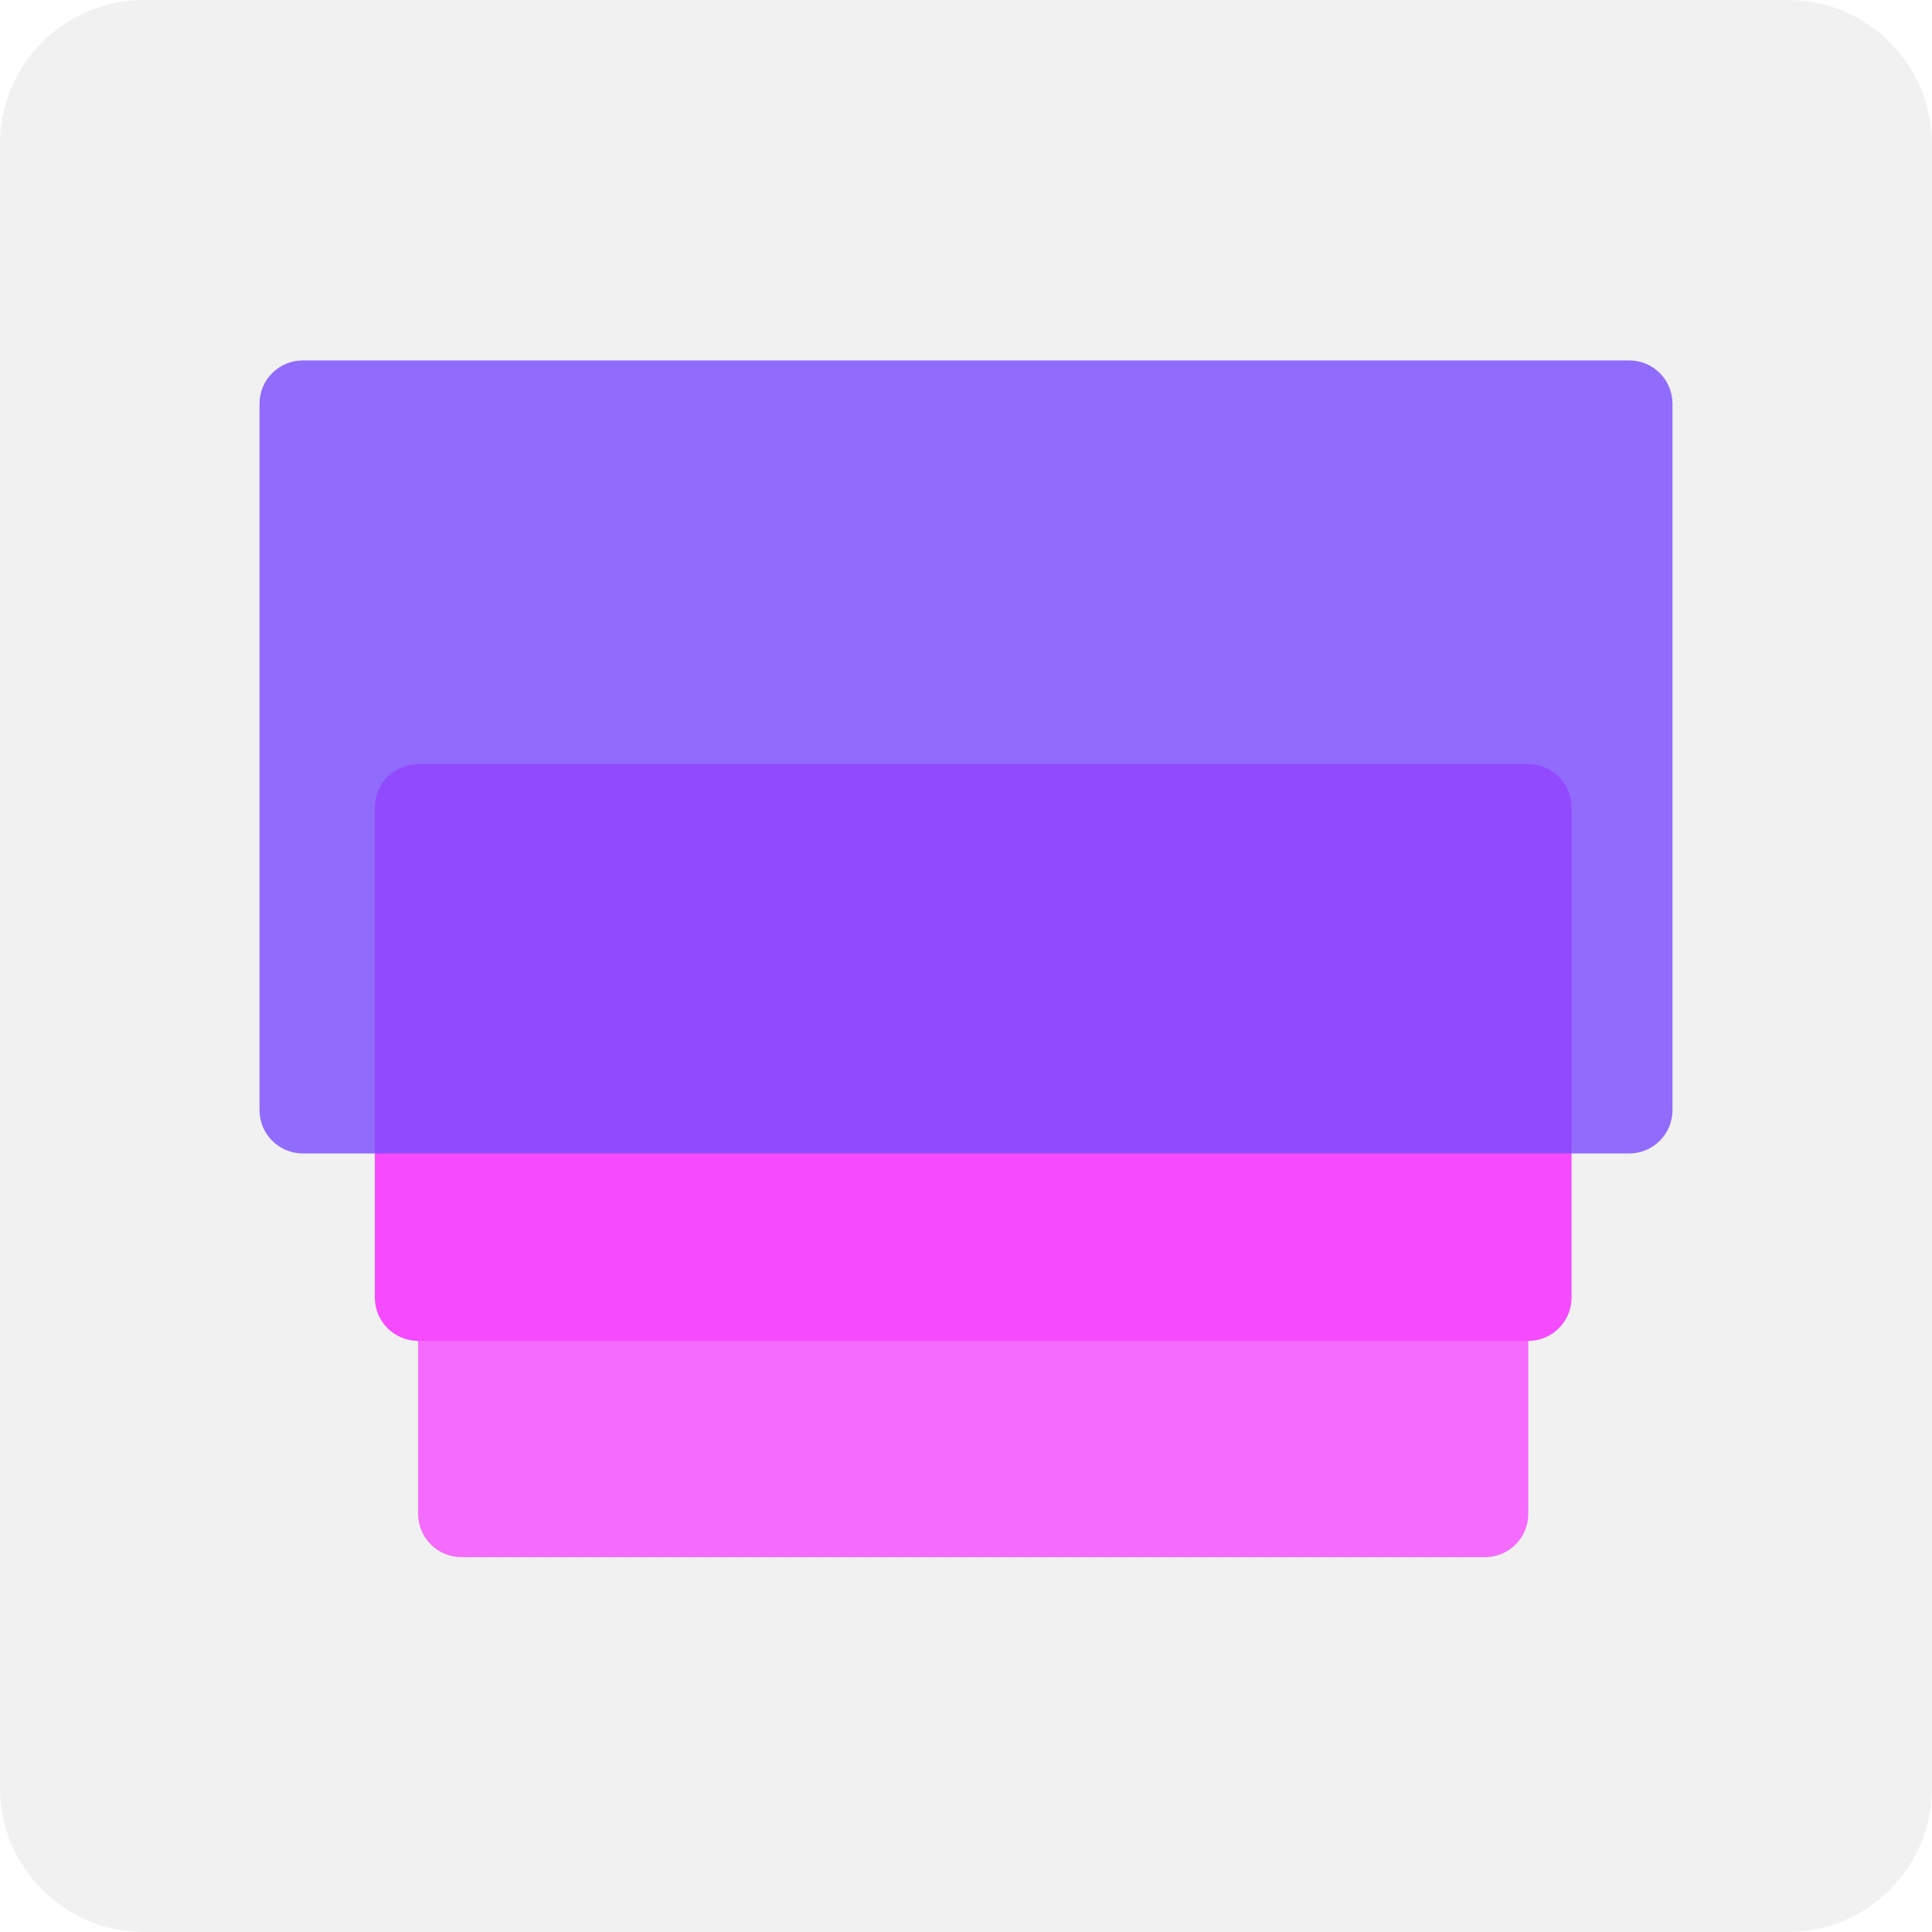
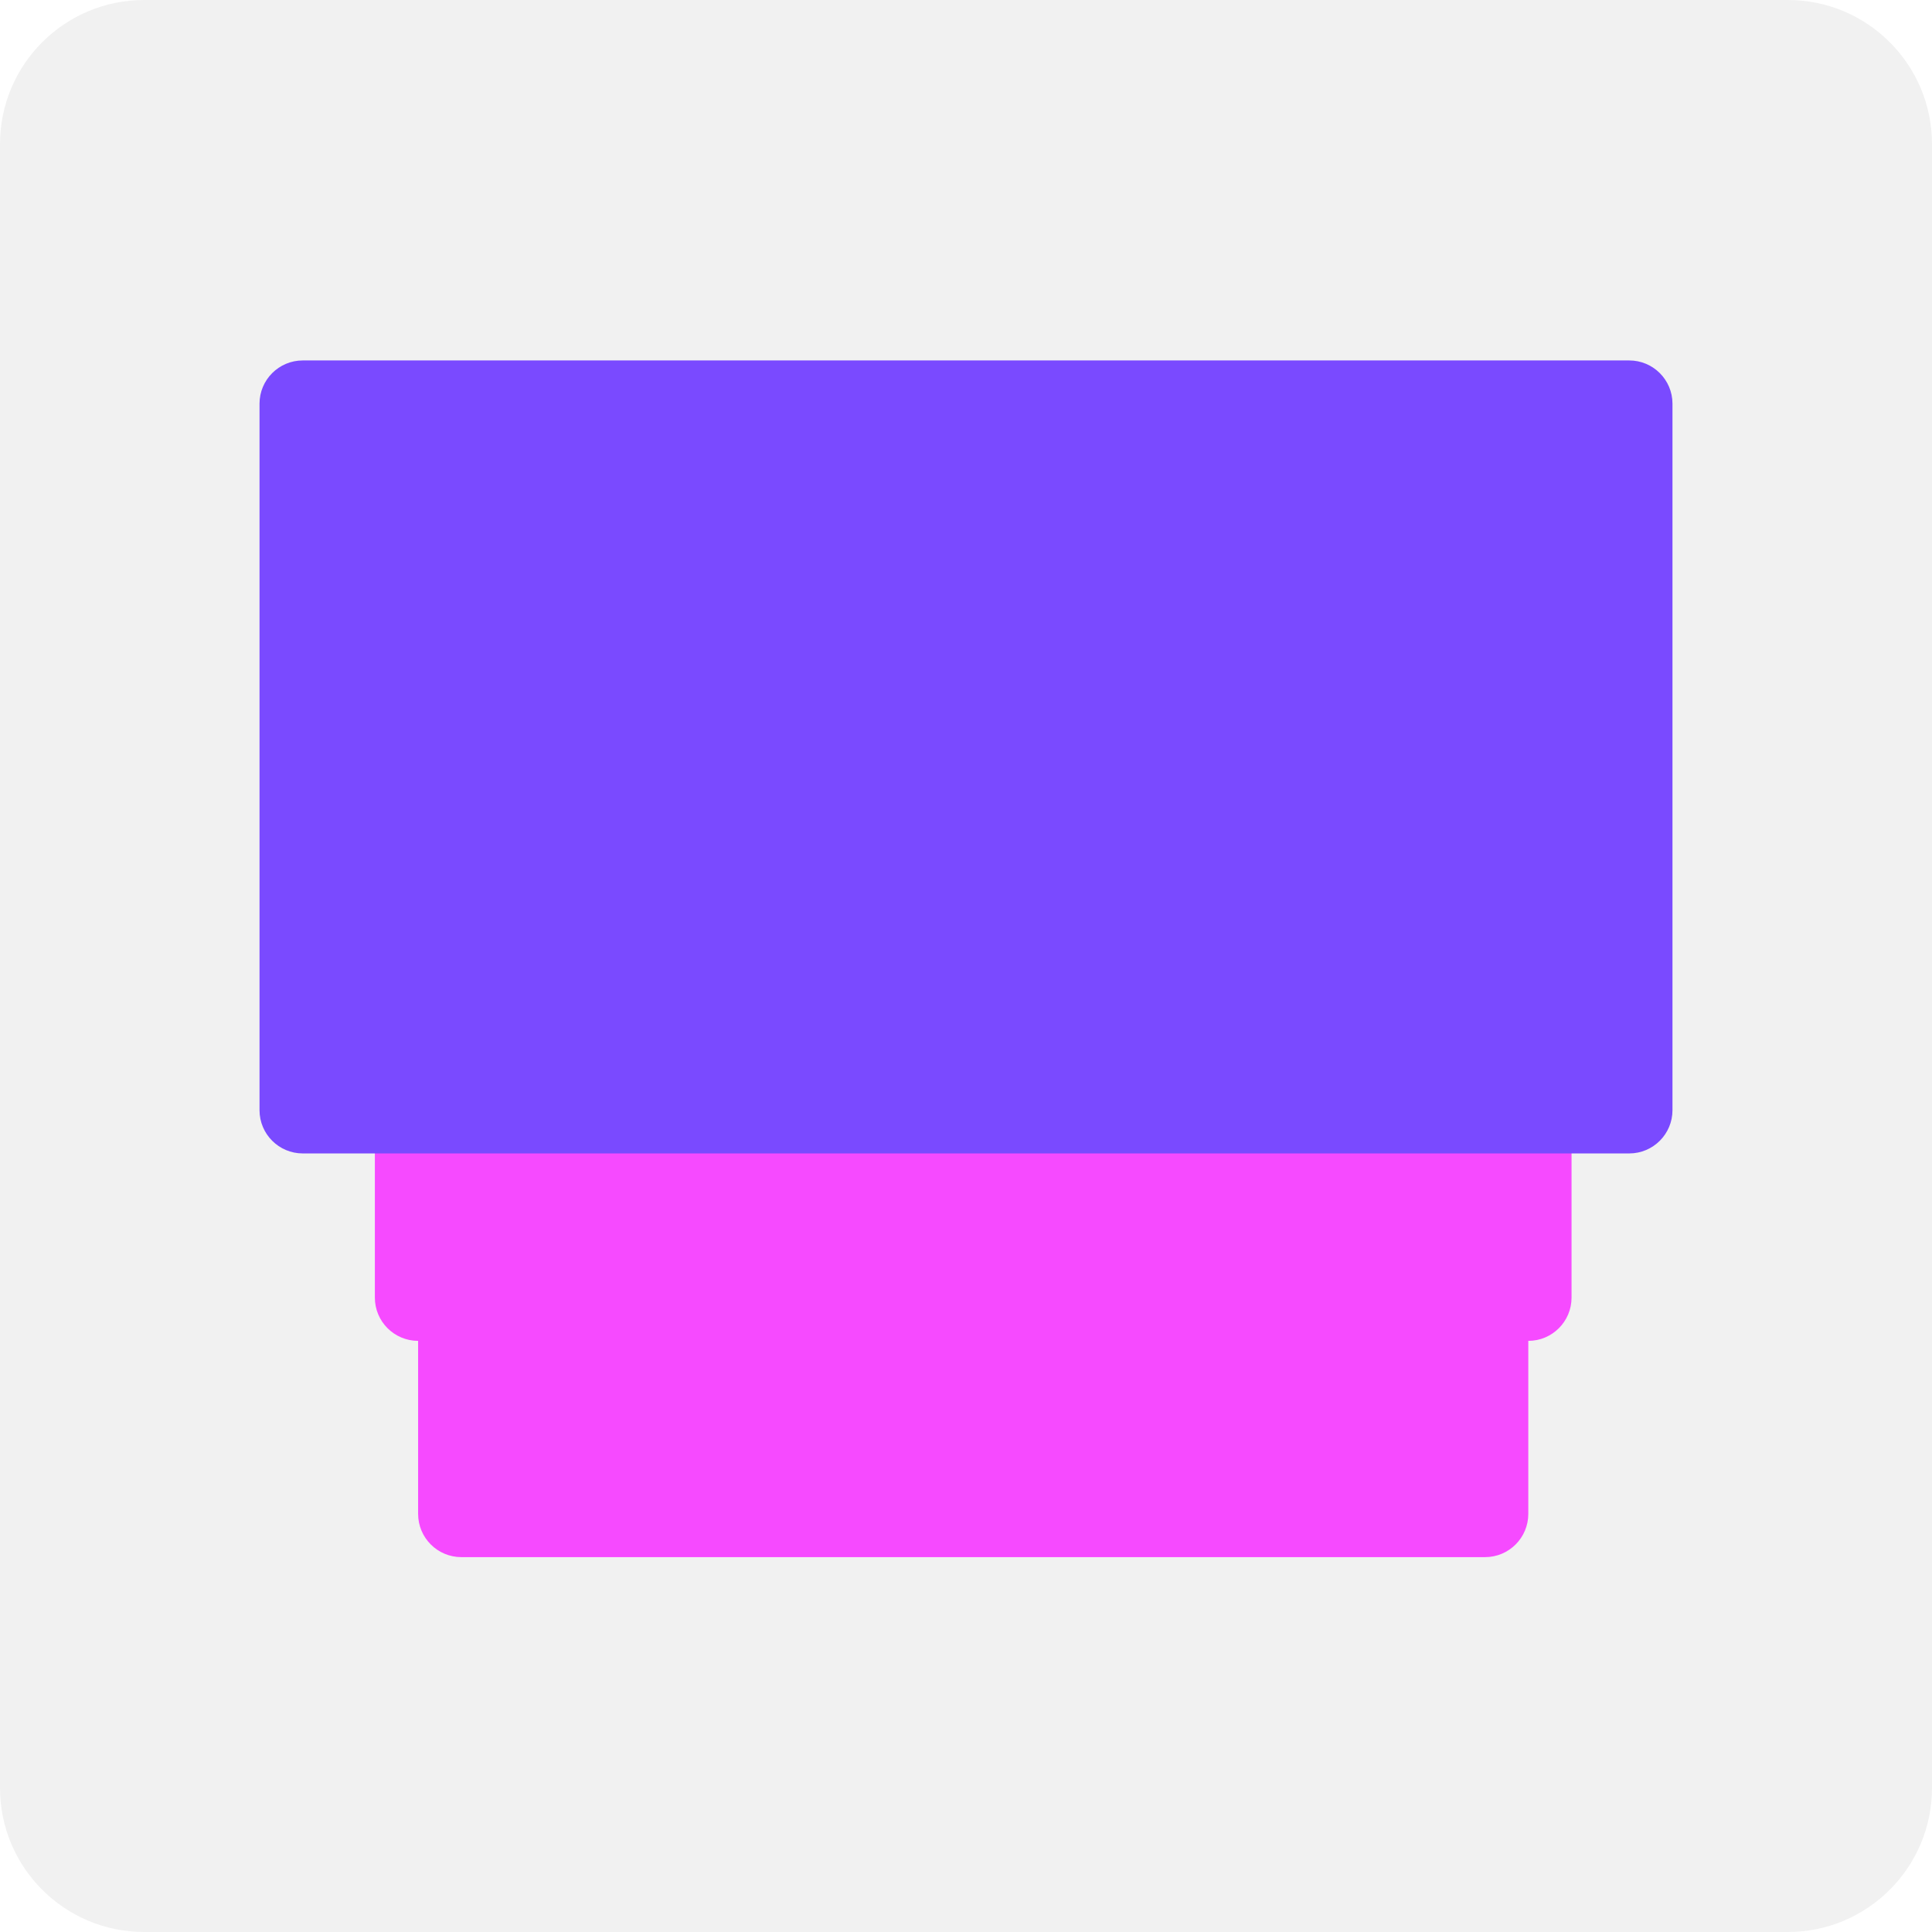
<svg xmlns="http://www.w3.org/2000/svg" width="134" height="134" viewBox="0 0 134 134" fill="none">
  <rect width="134" height="134" rx="10" fill="#F1F1F1" />
-   <rect x="29" y="70" width="77" height="38" rx="3" fill="#F64AFF" fill-opacity="0.8" />
+   <rect x="29" y="70" width="77" height="38" rx="3" fill="#F64AFF" fillOpacity="0.8" />
  <rect x="26" y="53" width="83" height="40" rx="3" fill="#F64AFF" />
-   <rect x="18" y="25" width="98" height="55" rx="3" fill="#7A4AFF" fill-opacity="0.8" />
+   <rect x="18" y="25" width="98" height="55" rx="3" fill="#7A4AFF" fillOpacity="0.8" />
</svg>
